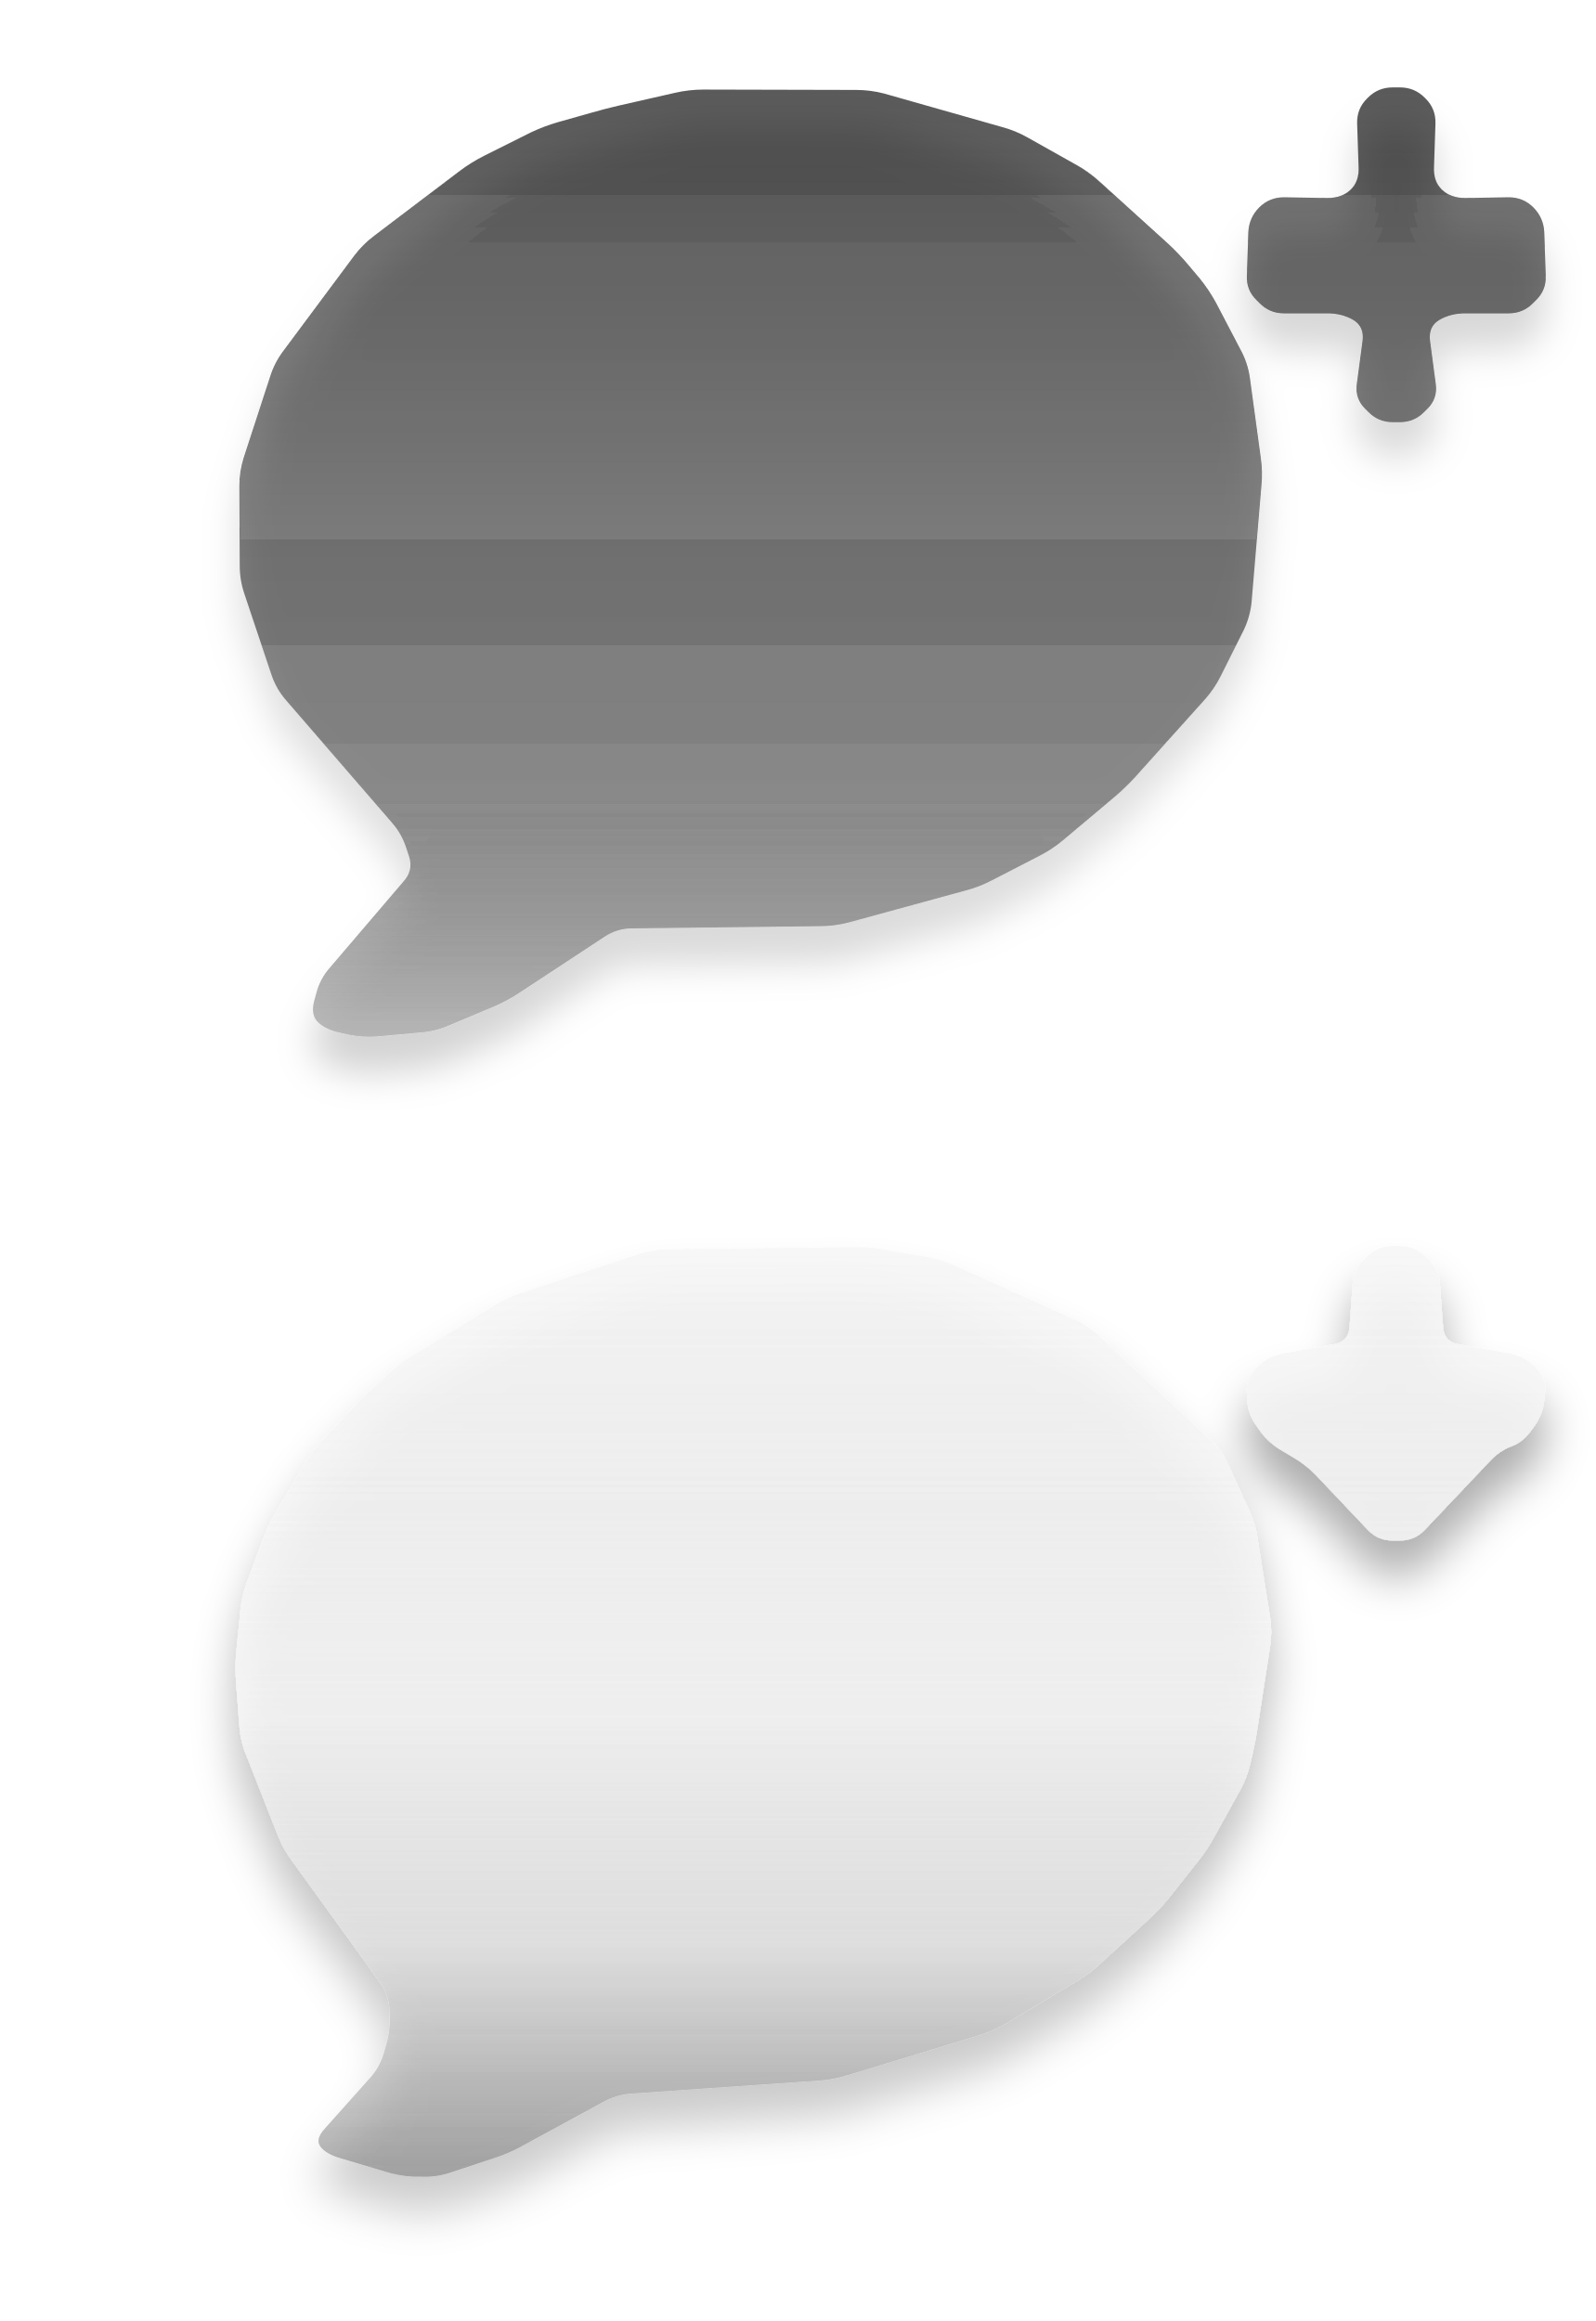
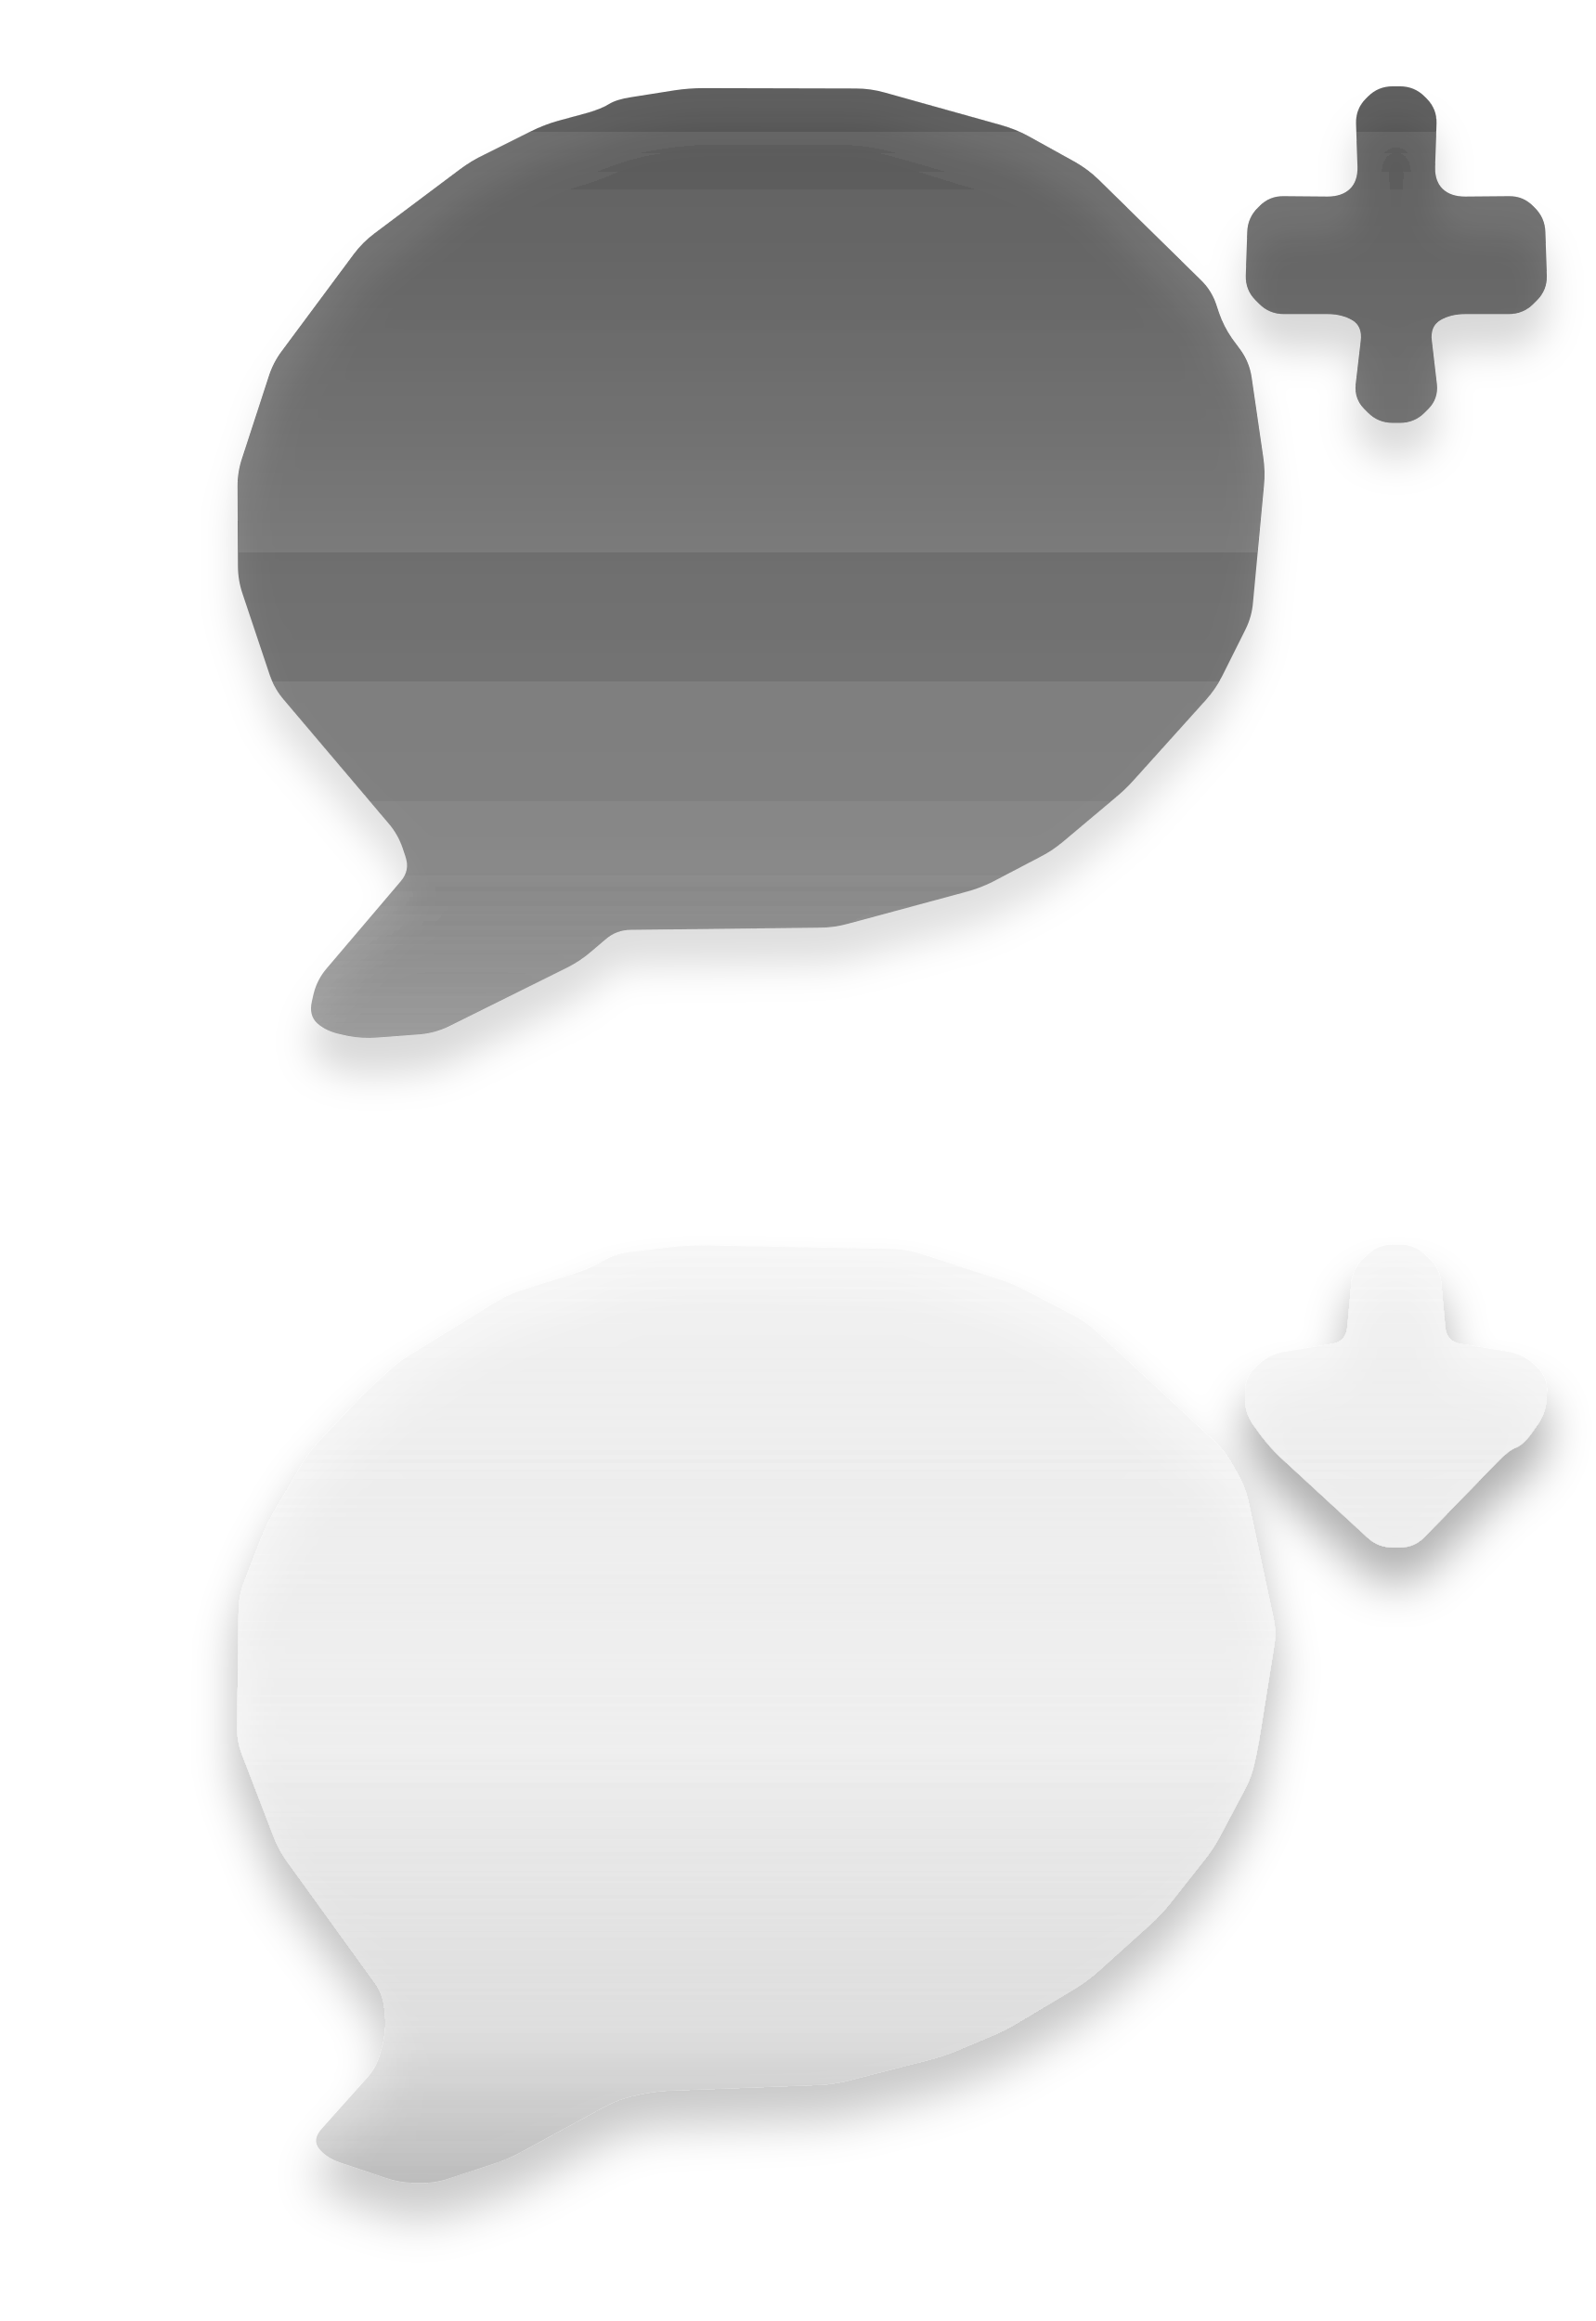
<svg xmlns="http://www.w3.org/2000/svg" width="44" height="64" viewBox="0 0 44 64">
  <defs>
-     <linearGradient id="fdn" x1="0" y1="0" x2="0" y2="1">
+     <linearGradient id="fdn" gradientUnits="userSpaceOnUse" x1="0" y1="0" x2="0" y2="32">
      <stop offset="0.000" stop-color="#000000" stop-opacity="0.647" />
      <stop offset="0.250" stop-color="#101010" stop-opacity="0.584" />
      <stop offset="0.500" stop-color="#060606" stop-opacity="0.494" />
      <stop offset="0.750" stop-color="#272727" stop-opacity="0.471" />
      <stop offset="1.000" stop-color="#a4a4a4" stop-opacity="0.706" />
    </linearGradient>
-     <linearGradient id="fup" x1="0" y1="0" x2="0" y2="1">
+     <linearGradient id="fup" gradientUnits="userSpaceOnUse" x1="0" y1="0" x2="0" y2="32">
      <stop offset="0.000" stop-color="#f6f6f6" stop-opacity="0.89" />
      <stop offset="0.250" stop-color="#f3f3f3" stop-opacity="0.796" />
      <stop offset="0.500" stop-color="#f7f7f7" stop-opacity="0.659" />
      <stop offset="0.750" stop-color="#dbdbdb" stop-opacity="0.525" />
      <stop offset="1.000" stop-color="#656565" stop-opacity="0.49" />
    </linearGradient>
    <filter id="sdn" x="-35%" y="-35%" width="180%" height="180%">
      <feDropShadow dx="0" dy="1" stdDeviation="0.5" flood-color="#000000" flood-opacity="0.26" />
    </filter>
    <filter id="sup" x="-35%" y="-35%" width="180%" height="180%">
      <feDropShadow dx="0" dy="1" stdDeviation="0.6" flood-color="#000000" flood-opacity="0.40" />
    </filter>
  </defs>
  <g fill="url(#fdn)" fill-rule="evenodd" filter="url(#sdn)">
-     <path d="M16.30,3.11 L16.30,3.11 Q16.68,3.00 17.07,2.91 L18.61,2.56 Q19.00,2.47 19.40,2.47 L23.60,2.48 Q24.00,2.48 24.38,2.58 L27.62,3.50 Q28.00,3.60 28.35,3.80 L29.65,4.53 Q30.00,4.72 30.30,4.99 L32.22,6.73 Q32.51,7.00 32.77,7.31 L33.09,7.69 Q33.34,8.00 33.53,8.35 L34.21,9.65 Q34.40,10.00 34.46,10.40 L34.76,12.60 Q34.82,13.00 34.78,13.40 L34.51,16.60 Q34.47,17.00 34.30,17.36 L33.66,18.64 Q33.48,19.00 33.21,19.30 L31.27,21.46 Q31.00,21.75 30.69,22.01 L29.31,23.17 Q29.00,23.43 28.64,23.61 L27.36,24.27 Q27.00,24.46 26.61,24.56 L23.39,25.44 Q23.00,25.54 22.60,25.54 L17.40,25.60 Q17.00,25.61 16.67,25.83 L14.33,27.37 Q14.00,27.59 13.63,27.75 L12.37,28.28 Q12.00,28.44 11.60,28.47 L10.40,28.58 Q10.00,28.61 9.61,28.53 L9.39,28.48 Q9.00,28.40 8.78,28.20 L8.78,28.20 Q8.56,28.00 8.66,27.61 L8.72,27.39 Q8.82,27.00 9.08,26.70 L11.13,24.30 Q11.40,24.00 11.28,23.62 L11.20,23.38 Q11.08,23.00 10.82,22.70 L7.88,19.30 Q7.62,19.00 7.49,18.62 L6.74,16.38 Q6.61,16.00 6.61,15.60 L6.60,13.40 Q6.60,13.00 6.72,12.62 L7.45,10.38 Q7.57,10.00 7.81,9.68 L9.76,7.06 Q10.00,6.74 10.32,6.50 L12.68,4.71 Q13.00,4.47 13.36,4.29 L14.64,3.65 Q15.00,3.48 15.38,3.37 Z M37.42,3.40 L37.42,3.40 Q37.41,3.00 37.69,2.72 L37.72,2.69 Q38.00,2.41 38.40,2.41 L38.60,2.41 Q39.00,2.41 39.28,2.69 L39.31,2.72 Q39.59,3.00 39.58,3.40 L39.54,4.60 Q39.52,5.00 39.76,5.23 L39.76,5.23 Q40.00,5.46 40.40,5.46 L41.60,5.44 Q42.00,5.44 42.28,5.72 L42.28,5.72 Q42.56,6.00 42.58,6.40 L42.62,7.60 Q42.64,8.00 42.35,8.28 L42.28,8.35 Q42.00,8.64 41.60,8.64 L40.40,8.64 Q40.00,8.64 39.69,8.82 L39.69,8.82 Q39.38,9.00 39.43,9.40 L39.59,10.60 Q39.64,11.00 39.35,11.28 L39.28,11.35 Q39.00,11.64 38.60,11.64 L38.40,11.64 Q38.00,11.64 37.72,11.35 L37.65,11.28 Q37.36,11.00 37.41,10.60 L37.57,9.40 Q37.62,9.00 37.31,8.82 L37.31,8.82 Q37.00,8.64 36.60,8.64 L35.40,8.64 Q35.00,8.64 34.72,8.35 L34.65,8.28 Q34.36,8.00 34.38,7.60 L34.42,6.40 Q34.44,6.00 34.72,5.72 L34.72,5.72 Q35.00,5.44 35.40,5.44 L36.60,5.46 Q37.00,5.46 37.24,5.23 L37.24,5.23 Q37.48,5.00 37.46,4.60 Z" />
+     <path d="M16.20,3.11 L16.20,3.11 Q16.58,3.00 16.79,2.87 L16.79,2.87 Q17.00,2.74 17.40,2.68 L18.60,2.49 Q19.00,2.43 19.40,2.43 L23.60,2.44 Q24.00,2.44 24.39,2.55 L27.61,3.45 Q28.00,3.56 28.35,3.75 L29.65,4.47 Q30.00,4.67 30.29,4.95 L33.11,7.72 Q33.40,8.00 33.53,8.38 L33.61,8.62 Q33.74,9.00 33.97,9.33 L34.22,9.67 Q34.45,10.00 34.51,10.40 L34.83,12.60 Q34.89,13.00 34.85,13.40 L34.55,16.60 Q34.52,17.00 34.34,17.36 L33.70,18.64 Q33.52,19.00 33.25,19.30 L31.27,21.50 Q31.00,21.80 30.69,22.05 L29.31,23.21 Q29.00,23.47 28.64,23.65 L27.36,24.32 Q27.00,24.50 26.61,24.60 L23.39,25.47 Q23.00,25.58 22.60,25.58 L17.40,25.64 Q17.00,25.64 16.70,25.90 L16.30,26.24 Q16.00,26.50 15.64,26.68 L12.36,28.31 Q12.00,28.48 11.60,28.52 L10.40,28.61 Q10.00,28.64 9.61,28.57 L9.39,28.52 Q9.00,28.44 8.75,28.22 L8.75,28.22 Q8.51,28.00 8.60,27.61 L8.65,27.39 Q8.75,27.00 9.01,26.70 L11.05,24.30 Q11.31,24.00 11.18,23.62 L11.10,23.38 Q10.97,23.00 10.71,22.70 L7.83,19.30 Q7.57,19.00 7.44,18.62 L6.69,16.38 Q6.56,16.00 6.56,15.60 L6.55,13.40 Q6.55,13.00 6.68,12.62 L7.41,10.38 Q7.53,10.00 7.77,9.68 L9.76,7.00 Q10.00,6.68 10.32,6.44 L12.68,4.67 Q13.00,4.43 13.36,4.26 L14.64,3.62 Q15.00,3.44 15.39,3.33 Z M37.39,3.40 L37.39,3.40 Q37.38,3.00 37.66,2.72 L37.72,2.66 Q38.00,2.38 38.40,2.38 L38.60,2.38 Q39.00,2.38 39.28,2.66 L39.34,2.72 Q39.62,3.00 39.61,3.40 L39.57,4.60 Q39.56,5.00 39.78,5.21 L39.78,5.21 Q40.00,5.42 40.40,5.42 L41.60,5.41 Q42.00,5.40 42.28,5.69 L42.31,5.72 Q42.60,6.00 42.61,6.40 L42.65,7.60 Q42.66,8.00 42.38,8.28 L42.28,8.38 Q42.00,8.66 41.60,8.66 L40.40,8.66 Q40.00,8.66 39.71,8.83 L39.71,8.83 Q39.43,9.00 39.48,9.40 L39.62,10.60 Q39.66,11.00 39.38,11.28 L39.28,11.38 Q39.00,11.66 38.60,11.66 L38.40,11.66 Q38.00,11.66 37.72,11.38 L37.62,11.28 Q37.34,11.00 37.38,10.60 L37.52,9.40 Q37.57,9.00 37.29,8.83 L37.29,8.83 Q37.00,8.66 36.60,8.66 L35.40,8.66 Q35.00,8.66 34.72,8.38 L34.62,8.28 Q34.34,8.00 34.35,7.60 L34.39,6.40 Q34.40,6.00 34.69,5.72 L34.72,5.69 Q35.00,5.40 35.40,5.41 L36.60,5.42 Q37.00,5.42 37.22,5.21 L37.22,5.21 Q37.44,5.00 37.43,4.60 Z" />
  </g>
  <g fill="url(#fup)" fill-rule="evenodd" filter="url(#sup)" transform="translate(0,32)">
-     <path d="M15.94,3.13 L15.94,3.13 Q16.32,3.00 16.70,2.88 L17.62,2.58 Q18.00,2.46 18.40,2.45 L23.60,2.39 Q24.00,2.38 24.39,2.46 L25.61,2.67 Q26.00,2.74 26.36,2.91 L29.64,4.39 Q30.00,4.55 30.29,4.82 L33.40,7.73 Q33.69,8.00 33.85,8.36 L34.44,9.64 Q34.61,10.00 34.67,10.40 L35.02,12.60 Q35.08,13.00 35.02,13.40 L34.68,15.60 Q34.62,16.00 34.53,16.39 L34.48,16.61 Q34.39,17.00 34.20,17.35 L33.48,18.65 Q33.29,19.00 33.04,19.31 L32.25,20.31 Q32.00,20.63 31.70,20.90 L30.30,22.18 Q30.00,22.45 29.66,22.65 L27.73,23.80 Q27.38,24.00 27.00,24.12 L23.38,25.22 Q23.00,25.34 22.60,25.37 L17.40,25.73 Q17.00,25.76 16.65,25.95 L14.35,27.20 Q14.00,27.39 13.62,27.51 L12.38,27.92 Q12.00,28.04 11.60,28.02 L11.40,28.02 Q11.00,28.00 10.62,27.88 L9.38,27.51 Q9.00,27.40 8.84,27.20 L8.84,27.20 Q8.68,27.00 8.95,26.70 L10.20,25.30 Q10.47,25.00 10.58,24.62 L10.65,24.38 Q10.76,24.00 10.75,23.60 L10.74,23.40 Q10.72,23.00 10.49,22.68 L8.06,19.32 Q7.82,19.00 7.67,18.63 L6.78,16.37 Q6.63,16.00 6.60,15.60 L6.51,14.40 Q6.48,14.00 6.51,13.60 L6.63,12.40 Q6.67,12.00 6.81,11.63 L7.28,10.37 Q7.42,10.00 7.63,9.66 L8.42,8.34 Q8.63,8.00 8.90,7.71 L9.73,6.82 Q10.00,6.53 10.29,6.26 L10.71,5.88 Q11.00,5.61 11.34,5.40 L13.66,3.98 Q14.00,3.77 14.38,3.65 Z M37.30,3.40 L37.30,3.40 Q37.33,3.00 37.62,2.72 L37.71,2.63 Q38.00,2.36 38.40,2.36 L38.60,2.36 Q39.00,2.36 39.29,2.63 L39.38,2.72 Q39.67,3.00 39.70,3.40 L39.79,4.60 Q39.82,5.00 40.22,5.07 L41.61,5.32 Q42.00,5.39 42.29,5.66 L42.35,5.72 Q42.64,6.00 42.60,6.40 L42.58,6.60 Q42.54,7.00 42.31,7.32 L42.23,7.43 Q42.00,7.76 41.68,7.88 L41.68,7.88 Q41.35,8.00 41.08,8.29 L39.28,10.19 Q39.00,10.48 38.60,10.48 L38.40,10.48 Q38.00,10.48 37.72,10.19 L36.28,8.67 Q36.00,8.38 35.65,8.18 L35.35,8.00 Q35.00,7.80 34.76,7.48 L34.65,7.32 Q34.41,7.00 34.39,6.60 L34.38,6.40 Q34.36,6.00 34.65,5.72 L34.71,5.66 Q35.00,5.39 35.39,5.32 L36.78,5.07 Q37.18,5.00 37.21,4.60 Z" />
+     <path d="M15.83,3.12 L15.83,3.12 Q16.22,3.00 16.57,2.80 L16.65,2.76 Q17.00,2.56 17.40,2.52 L18.60,2.38 Q19.00,2.34 19.40,2.34 L24.60,2.44 Q25.00,2.45 25.38,2.57 L27.62,3.30 Q28.00,3.43 28.35,3.62 L29.65,4.30 Q30.00,4.49 30.29,4.77 L33.47,7.73 Q33.76,8.00 33.96,8.35 L34.13,8.65 Q34.33,9.00 34.42,9.39 L35.11,12.61 Q35.20,13.00 35.13,13.40 L34.78,15.60 Q34.72,16.00 34.64,16.39 L34.59,16.61 Q34.51,17.00 34.32,17.35 L33.63,18.65 Q33.44,19.00 33.19,19.31 L32.25,20.50 Q32.00,20.81 31.70,21.08 L30.30,22.34 Q30.00,22.61 29.66,22.82 L28.04,23.79 Q27.69,24.00 27.32,24.15 L26.37,24.55 Q26.00,24.70 25.61,24.80 L23.39,25.37 Q23.00,25.47 22.60,25.49 L18.40,25.65 Q18.00,25.67 17.61,25.76 L17.39,25.81 Q17.00,25.91 16.65,26.10 L14.35,27.35 Q14.00,27.54 13.62,27.66 L12.38,28.07 Q12.00,28.20 11.60,28.19 L11.40,28.19 Q11.00,28.18 10.62,28.05 L9.38,27.63 Q9.00,27.50 8.80,27.25 L8.80,27.25 Q8.60,27.00 8.87,26.70 L10.12,25.30 Q10.39,25.00 10.49,24.61 L10.55,24.39 Q10.65,24.00 10.62,23.60 L10.60,23.40 Q10.57,23.00 10.34,22.68 L7.91,19.32 Q7.68,19.00 7.54,18.63 L6.67,16.37 Q6.53,16.00 6.54,15.60 L6.58,12.40 Q6.59,12.00 6.73,11.63 L7.22,10.37 Q7.37,10.00 7.57,9.66 L8.35,8.34 Q8.56,8.00 8.83,7.71 L9.73,6.76 Q10.00,6.47 10.29,6.20 L10.71,5.82 Q11.00,5.54 11.34,5.34 L13.66,3.91 Q14.00,3.70 14.38,3.58 Z M37.26,3.40 L37.26,3.40 Q37.29,3.00 37.58,2.72 L37.71,2.60 Q38.00,2.32 38.40,2.32 L38.60,2.32 Q39.00,2.32 39.29,2.60 L39.42,2.72 Q39.71,3.00 39.74,3.40 L39.85,4.60 Q39.89,5.00 40.28,5.06 L41.61,5.28 Q42.00,5.35 42.29,5.62 L42.39,5.72 Q42.68,6.00 42.65,6.40 L42.64,6.60 Q42.61,7.00 42.37,7.32 L42.23,7.52 Q42.00,7.84 41.79,7.92 L41.79,7.92 Q41.59,8.00 41.31,8.29 L39.28,10.38 Q39.00,10.67 38.60,10.67 L38.40,10.67 Q38.00,10.67 37.71,10.40 L35.29,8.17 Q35.00,7.89 34.76,7.57 L34.58,7.32 Q34.34,7.00 34.33,6.60 L34.33,6.40 Q34.32,6.00 34.61,5.72 L34.71,5.62 Q35.00,5.35 35.39,5.28 L36.72,5.06 Q37.11,5.00 37.15,4.60 Z" />
  </g>
</svg>
